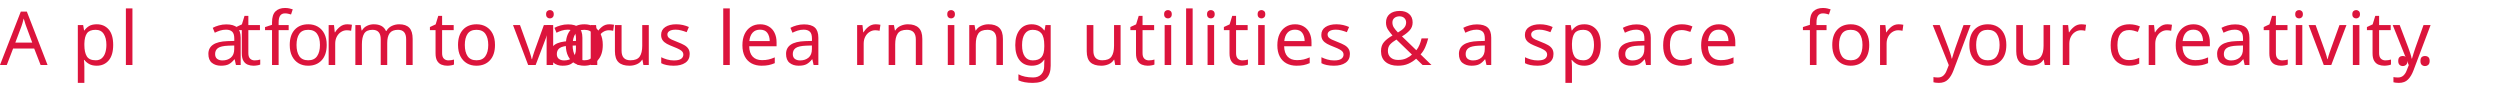
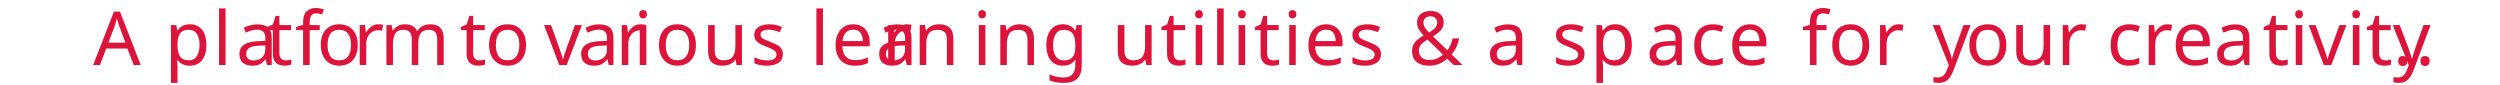
<svg xmlns="http://www.w3.org/2000/svg" style="fill:rgb(0, 0, 0, 0.5); font-weight:300; font-size: 50px; transform: scale(1);" viewBox="0 0 805.15 27.18">
  <defs>
    <style>.cls-1{font-size:24px;font-family:fantasy;fill: crimson;}
	.cls-10,.cls-11,.cls-12,.cls-13,.cls-2,.cls-3,.cls-4,.cls-5,.cls-6,.cls-7,.cls-8,.cls-9{opacity:0.8; text-shadow: 0px 1px 20px rgb(0, 0, 0, 0.2);  letter-spacing:0.03em;}
	.cls-3{letter-spacing:0em;}
	.cls-4{letter-spacing:0em;}
	.cls-5{letter-spacing:0.01em;}
	.cls-6{letter-spacing:0em;}
	.cls-7{letter-spacing:0.01em;}
	.cls-8{letter-spacing:0.01em;}
	.cls-9{letter-spacing:0.01em;}
	.cls-10{letter-spacing:0.01em;}
	.cls-11{letter-spacing:0.01em;}
	.cls-12{letter-spacing:0em;}
	.cls-13{letter-spacing:0em;}
	.cls-14{font-size:25px;letter-spacing:0em;}
	.cls-15{font-size:25px;}</style>
  </defs>
  <g id="Layer_2" data-name="Layer 2">
    <g id="Layer_1-2" data-name="Layer 1">
      <text class="cls-1" transform="translate(0 20.93)">
-         <tspan class="cls-2">A pl</tspan>
-         <tspan class="cls-3" x="66" y="0">a</tspan>
-         <tspan class="cls-4" x="75.67" y="0">t</tspan>
-         <tspan class="cls-5" x="85" y="0">f</tspan>
-         <tspan class="cls-4" x="92" y="0">o</tspan>
-         <tspan class="cls-6" x="103.8" y="0">r</tspan>
-         <tspan class="cls-2" x="112.4" y="0">m </tspan>
-         <tspan class="cls-7" x="138.07" y="0">t</tspan>
-         <tspan class="cls-4" x="146.2" y="0">o </tspan>
-         <tspan class="cls-8" x="165.22" y="0">v</tspan>
-         <tspan class="cls-2" x="176.05" y="0">a</tspan>
-         <tspan class="cls-6" x="188.2" y="0">r</tspan>
-         <tspan class="cls-2" x="174" y="0">ious lea</tspan>
-         <tspan class="cls-9" x="274" y="0">rn</tspan>
-         <tspan class="cls-2" x="303.2" y="0">ing utilities &amp; a sp</tspan>
-         <tspan class="cls-7" x="492.09" y="0" />
-         <tspan class="cls-2" x="520.14" y="0">ace</tspan>
+         <tspan class="cls-2" x="30">A pl</tspan>
+         <tspan class="cls-3" x="76" y="0">a</tspan>
+         <tspan class="cls-4" x="85.67" y="0">t</tspan>
+         <tspan class="cls-5" x="95" y="0">f</tspan>
+         <tspan class="cls-4" x="102" y="0">o</tspan>
+         <tspan class="cls-6" x="113.8" y="0">r</tspan>
+         <tspan class="cls-2" x="122.4" y="0">m </tspan>
+         <tspan class="cls-7" x="148.07" y="0">t</tspan>
+         <tspan class="cls-4" x="156.2" y="0">o </tspan>
+         <tspan class="cls-8" x="175.22" y="0">v</tspan>
+         <tspan class="cls-2" x="186.05" y="0">a</tspan>
+         <tspan class="cls-6" x="198.2" y="0">r</tspan>
+         <tspan class="cls-2" x="204" y="0">ious lea</tspan>
+         <tspan class="cls-9" x="284" y="0">rn</tspan>
+         <tspan class="cls-2" x="313.2" y="0">ing utilities &amp; a sp</tspan>
+         <tspan class="cls-7" x="502.09" y="0" />
+         <tspan class="cls-2" x="530.14" y="0">ace</tspan>
        <tspan class="cls-10" x="549.74" y="0" />
        <tspan class="cls-11" x="580.29" y="0">fo</tspan>
        <tspan class="cls-2" x="603.44" y="0">r </tspan>
        <tspan class="cls-11" x="622.42" y="0">y</tspan>
        <tspan class="cls-12" x="632.94" y="0">our crea</tspan>
        <tspan class="cls-3" x="728.66" y="0"> tivity</tspan>
        <tspan class="cls-13" x="721.44" y="0" />
        <tspan class="cls-2" x="770.64" y="0">.. </tspan>
        <tspan class="cls-14" x="772.01" y="0" xml:space="preserve">  </tspan>
        <tspan class="cls-15" x="781.34" y="0"> </tspan>
      </text>
    </g>
  </g>
</svg>
